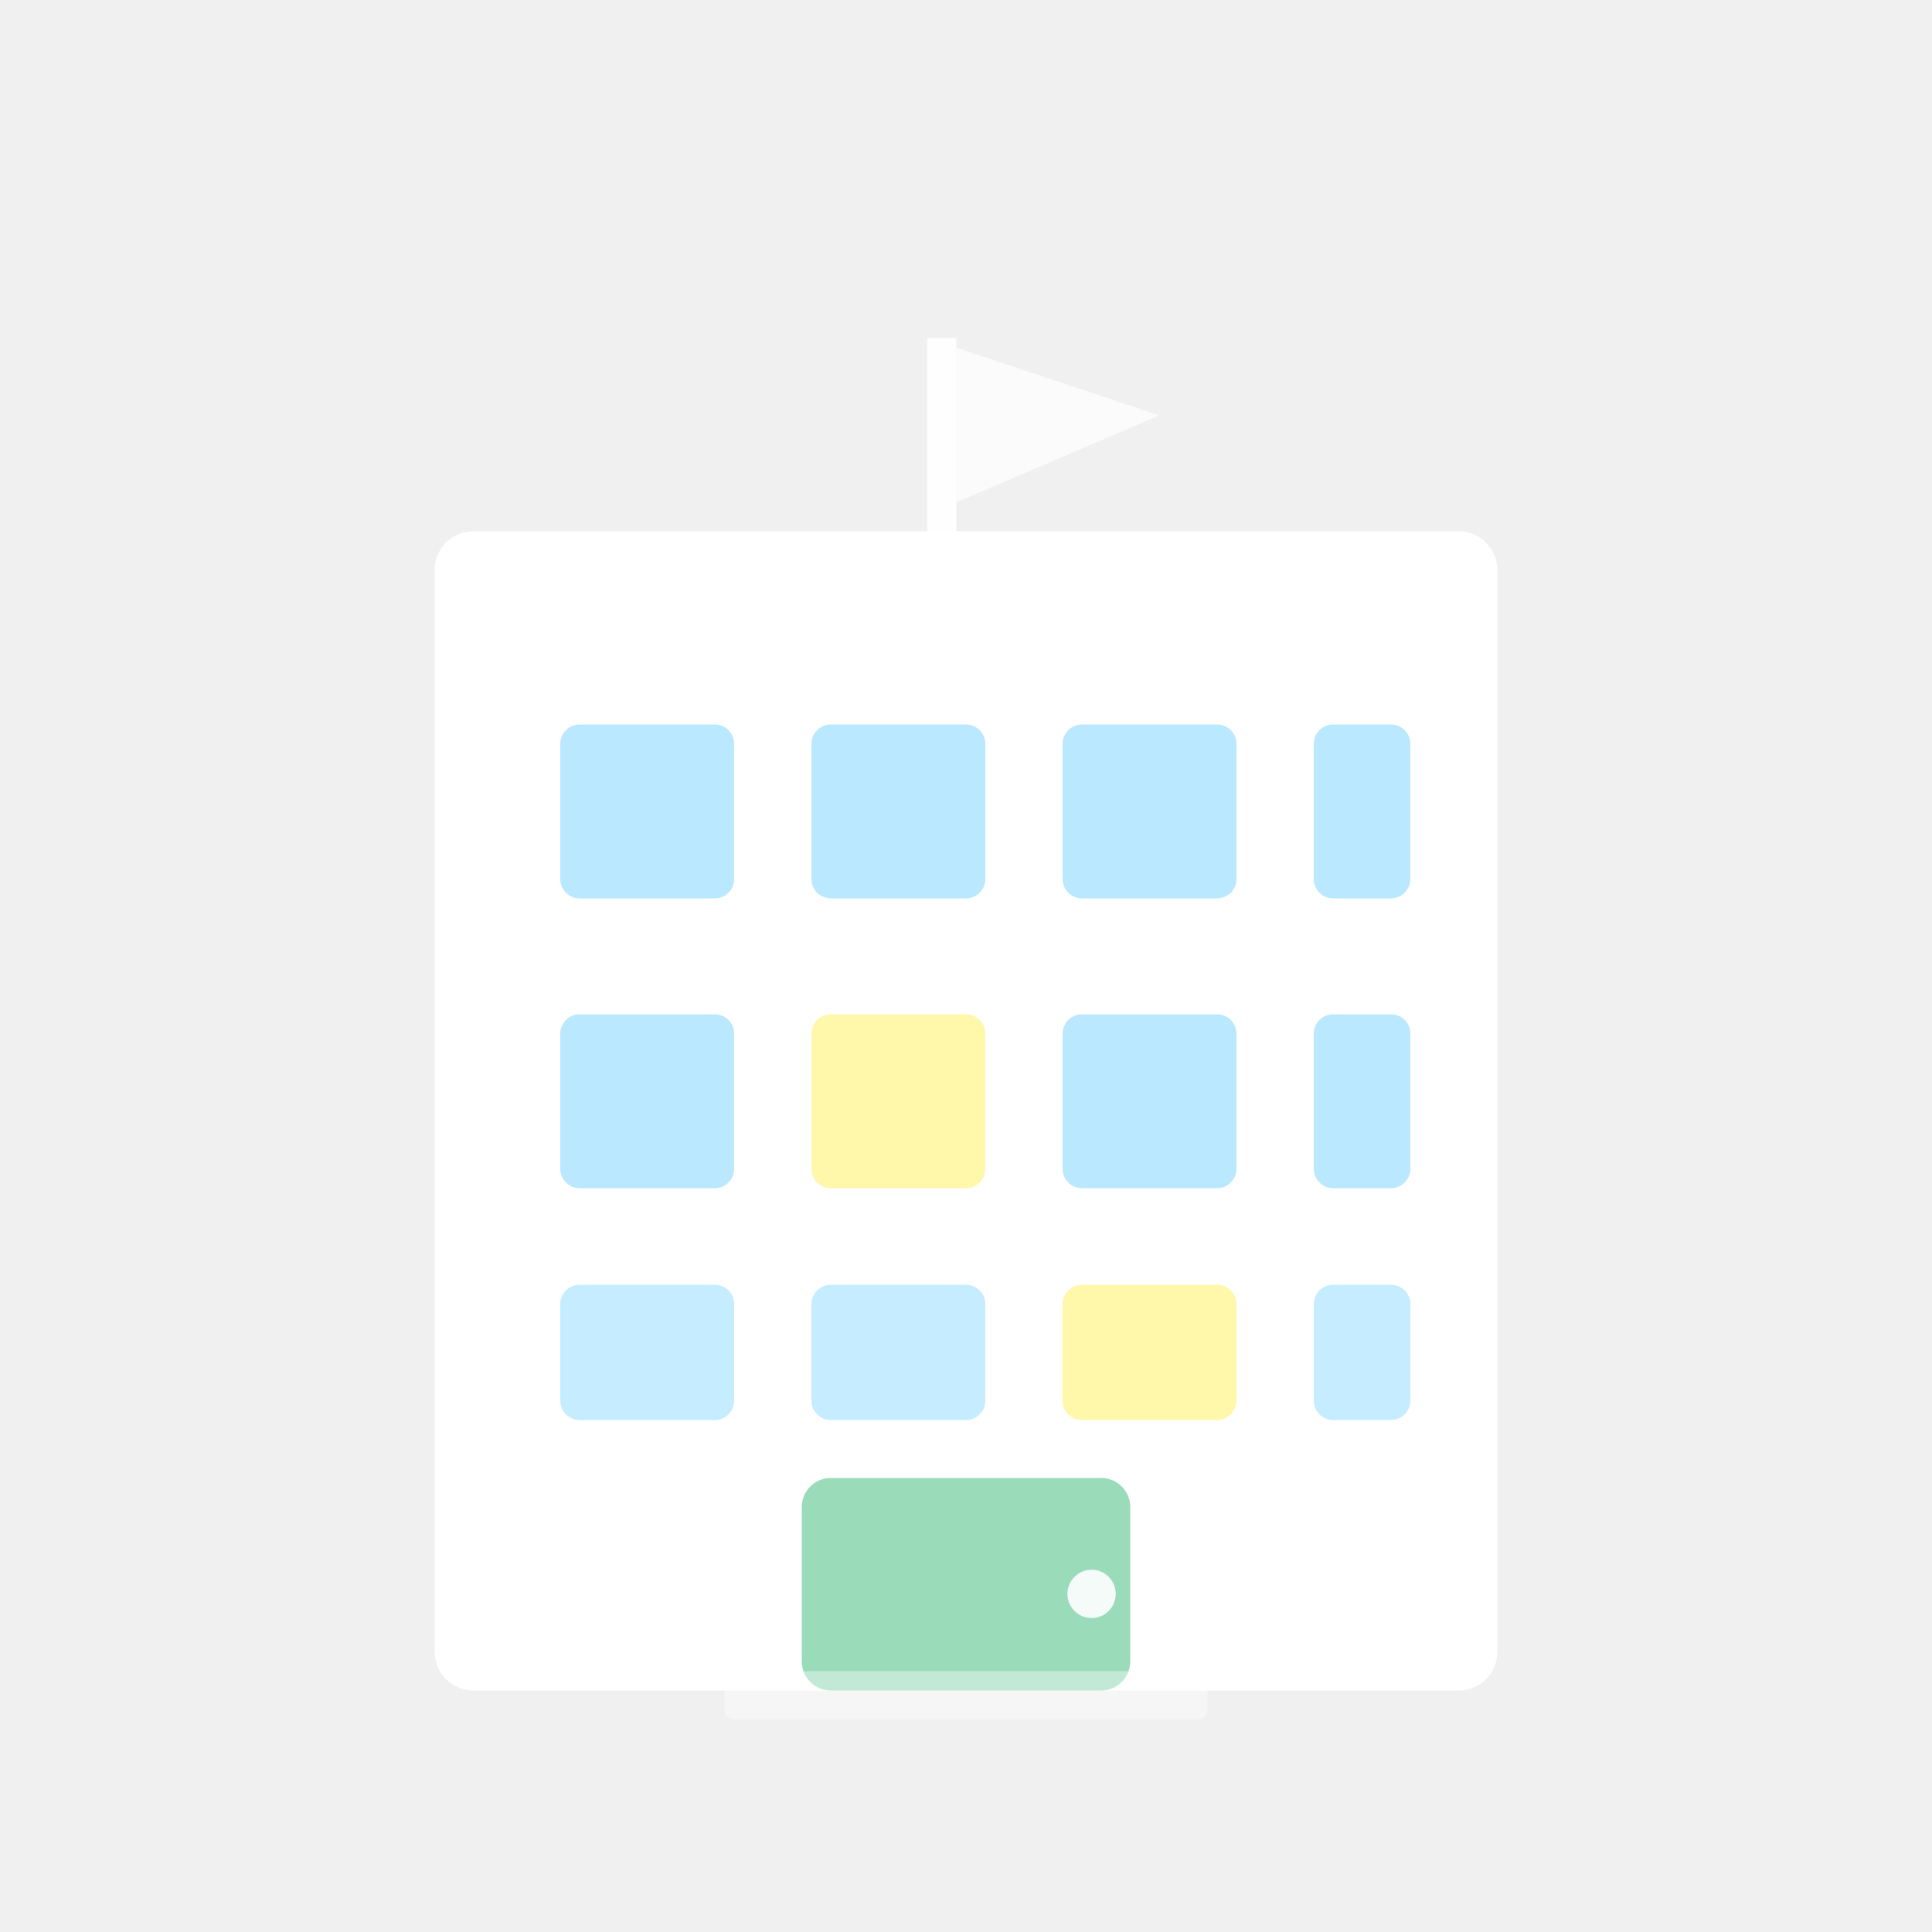
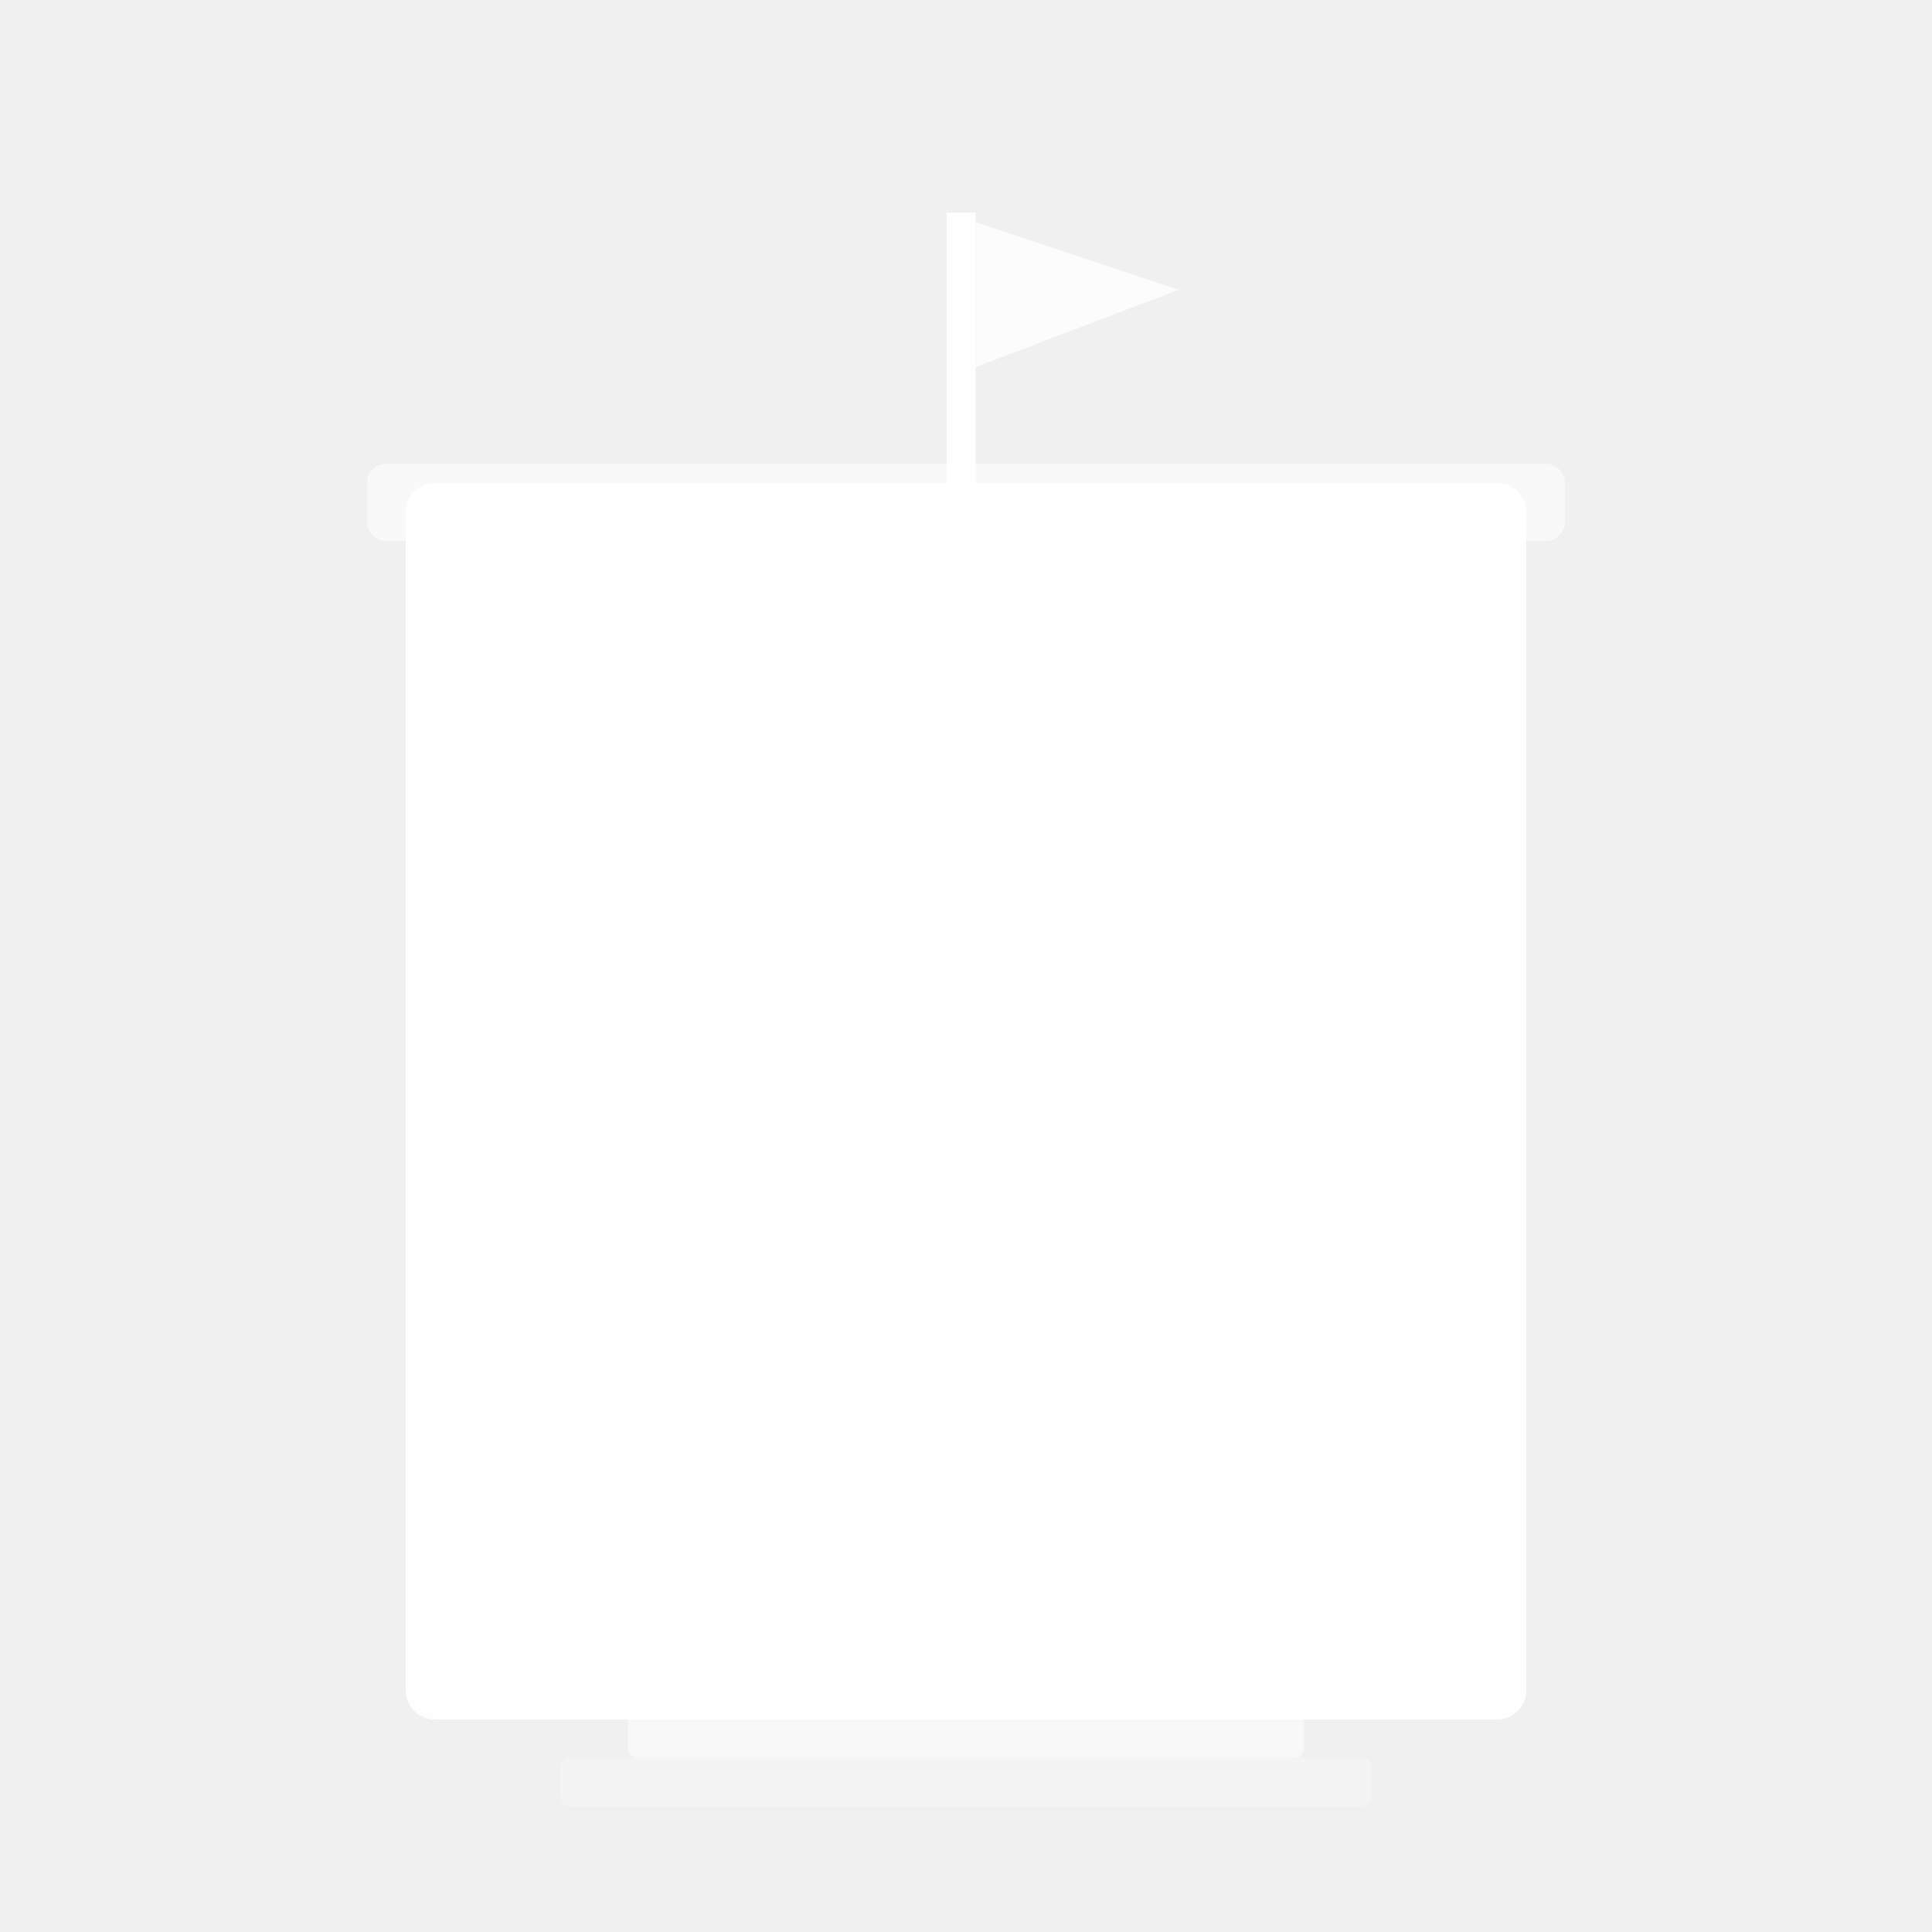
<svg xmlns="http://www.w3.org/2000/svg" viewBox="0 0 200 200" fill="none">
-   <rect x="45" y="55" width="110" height="120" rx="4" fill="white" />
-   <rect x="45" y="55" width="110" height="10" rx="4" fill="rgba(255,255,255,0.5)" />
-   <rect x="96" y="35" width="3" height="24" fill="white" opacity="0.9" />
-   <path d="M99 36L120 43L99 52Z" fill="white" opacity="0.75" />
-   <rect x="58" y="75" width="18" height="18" rx="2" fill="rgba(150,220,255,0.65)" />
-   <rect x="84" y="75" width="18" height="18" rx="2" fill="rgba(150,220,255,0.65)" />
-   <rect x="110" y="75" width="18" height="18" rx="2" fill="rgba(150,220,255,0.65)" />
-   <rect x="136" y="75" width="10" height="18" rx="2" fill="rgba(150,220,255,0.65)" />
-   <rect x="58" y="105" width="18" height="18" rx="2" fill="rgba(150,220,255,0.65)" />
-   <rect x="84" y="105" width="18" height="18" rx="2" fill="rgba(255,240,100,0.55)" />
-   <rect x="110" y="105" width="18" height="18" rx="2" fill="rgba(150,220,255,0.65)" />
-   <rect x="136" y="105" width="10" height="18" rx="2" fill="rgba(150,220,255,0.65)" />
-   <rect x="58" y="133" width="18" height="14" rx="2" fill="rgba(150,220,255,0.55)" />
-   <rect x="84" y="133" width="18" height="14" rx="2" fill="rgba(150,220,255,0.55)" />
-   <rect x="110" y="133" width="18" height="14" rx="2" fill="rgba(255,240,100,0.55)" />
-   <rect x="136" y="133" width="10" height="14" rx="2" fill="rgba(150,220,255,0.55)" />
-   <rect x="83" y="153" width="34" height="22" rx="3" fill="rgba(100,200,150,0.65)" />
-   <circle cx="113" cy="165" r="2.5" fill="white" opacity="0.9" />
-   <rect x="75" y="173" width="50" height="5" rx="1" fill="rgba(255,255,255,0.4)" />
+   <rect x="98" y="22" width="3" height="28" fill="white" opacity="0.9" />
+   <path d="M101 23 L122 30 L101 38 Z" fill="white" opacity="0.8" />
+   <rect x="42" y="50" width="116" height="128" rx="3" fill="white" opacity="0.9" />
+   <rect x="38" y="48" width="124" height="8" rx="2" fill="white" opacity="0.6" />
+   <rect x="55" y="68" width="22" height="18" rx="2" fill="white" opacity="0.25" />
+   <rect x="89" y="68" width="22" height="18" rx="2" fill="white" opacity="0.25" />
+   <rect x="123" y="68" width="22" height="18" rx="2" fill="white" opacity="0.25" />
+   <rect x="55" y="96" width="22" height="18" rx="2" fill="white" opacity="0.25" />
+   <rect x="89" y="96" width="22" height="18" rx="2" fill="white" opacity="0.25" />
+   <rect x="123" y="96" width="22" height="18" rx="2" fill="white" opacity="0.25" />
+   <rect x="55" y="124" width="22" height="18" rx="2" fill="white" opacity="0.25" />
+   <rect x="89" y="124" width="22" height="18" rx="2" fill="white" opacity="0.25" />
+   <rect x="123" y="124" width="22" height="18" rx="2" fill="white" opacity="0.25" />
+   <rect x="55" y="150" width="22" height="10" rx="2" fill="white" opacity="0.2" />
+   <rect x="123" y="150" width="22" height="10" rx="2" fill="white" opacity="0.2" />
+   <rect x="80" y="155" width="18" height="23" rx="2" fill="white" opacity="0.3" />
+   <rect x="102" y="155" width="18" height="23" rx="2" fill="white" opacity="0.3" />
+   <circle cx="97" cy="167" r="2" fill="white" opacity="0.8" />
+   <circle cx="103" cy="167" r="2" fill="white" opacity="0.8" />
+   <rect x="65" y="177" width="70" height="5" rx="1" fill="white" opacity="0.5" />
+   <rect x="58" y="182" width="84" height="5" rx="1" fill="white" opacity="0.3" />
</svg>
